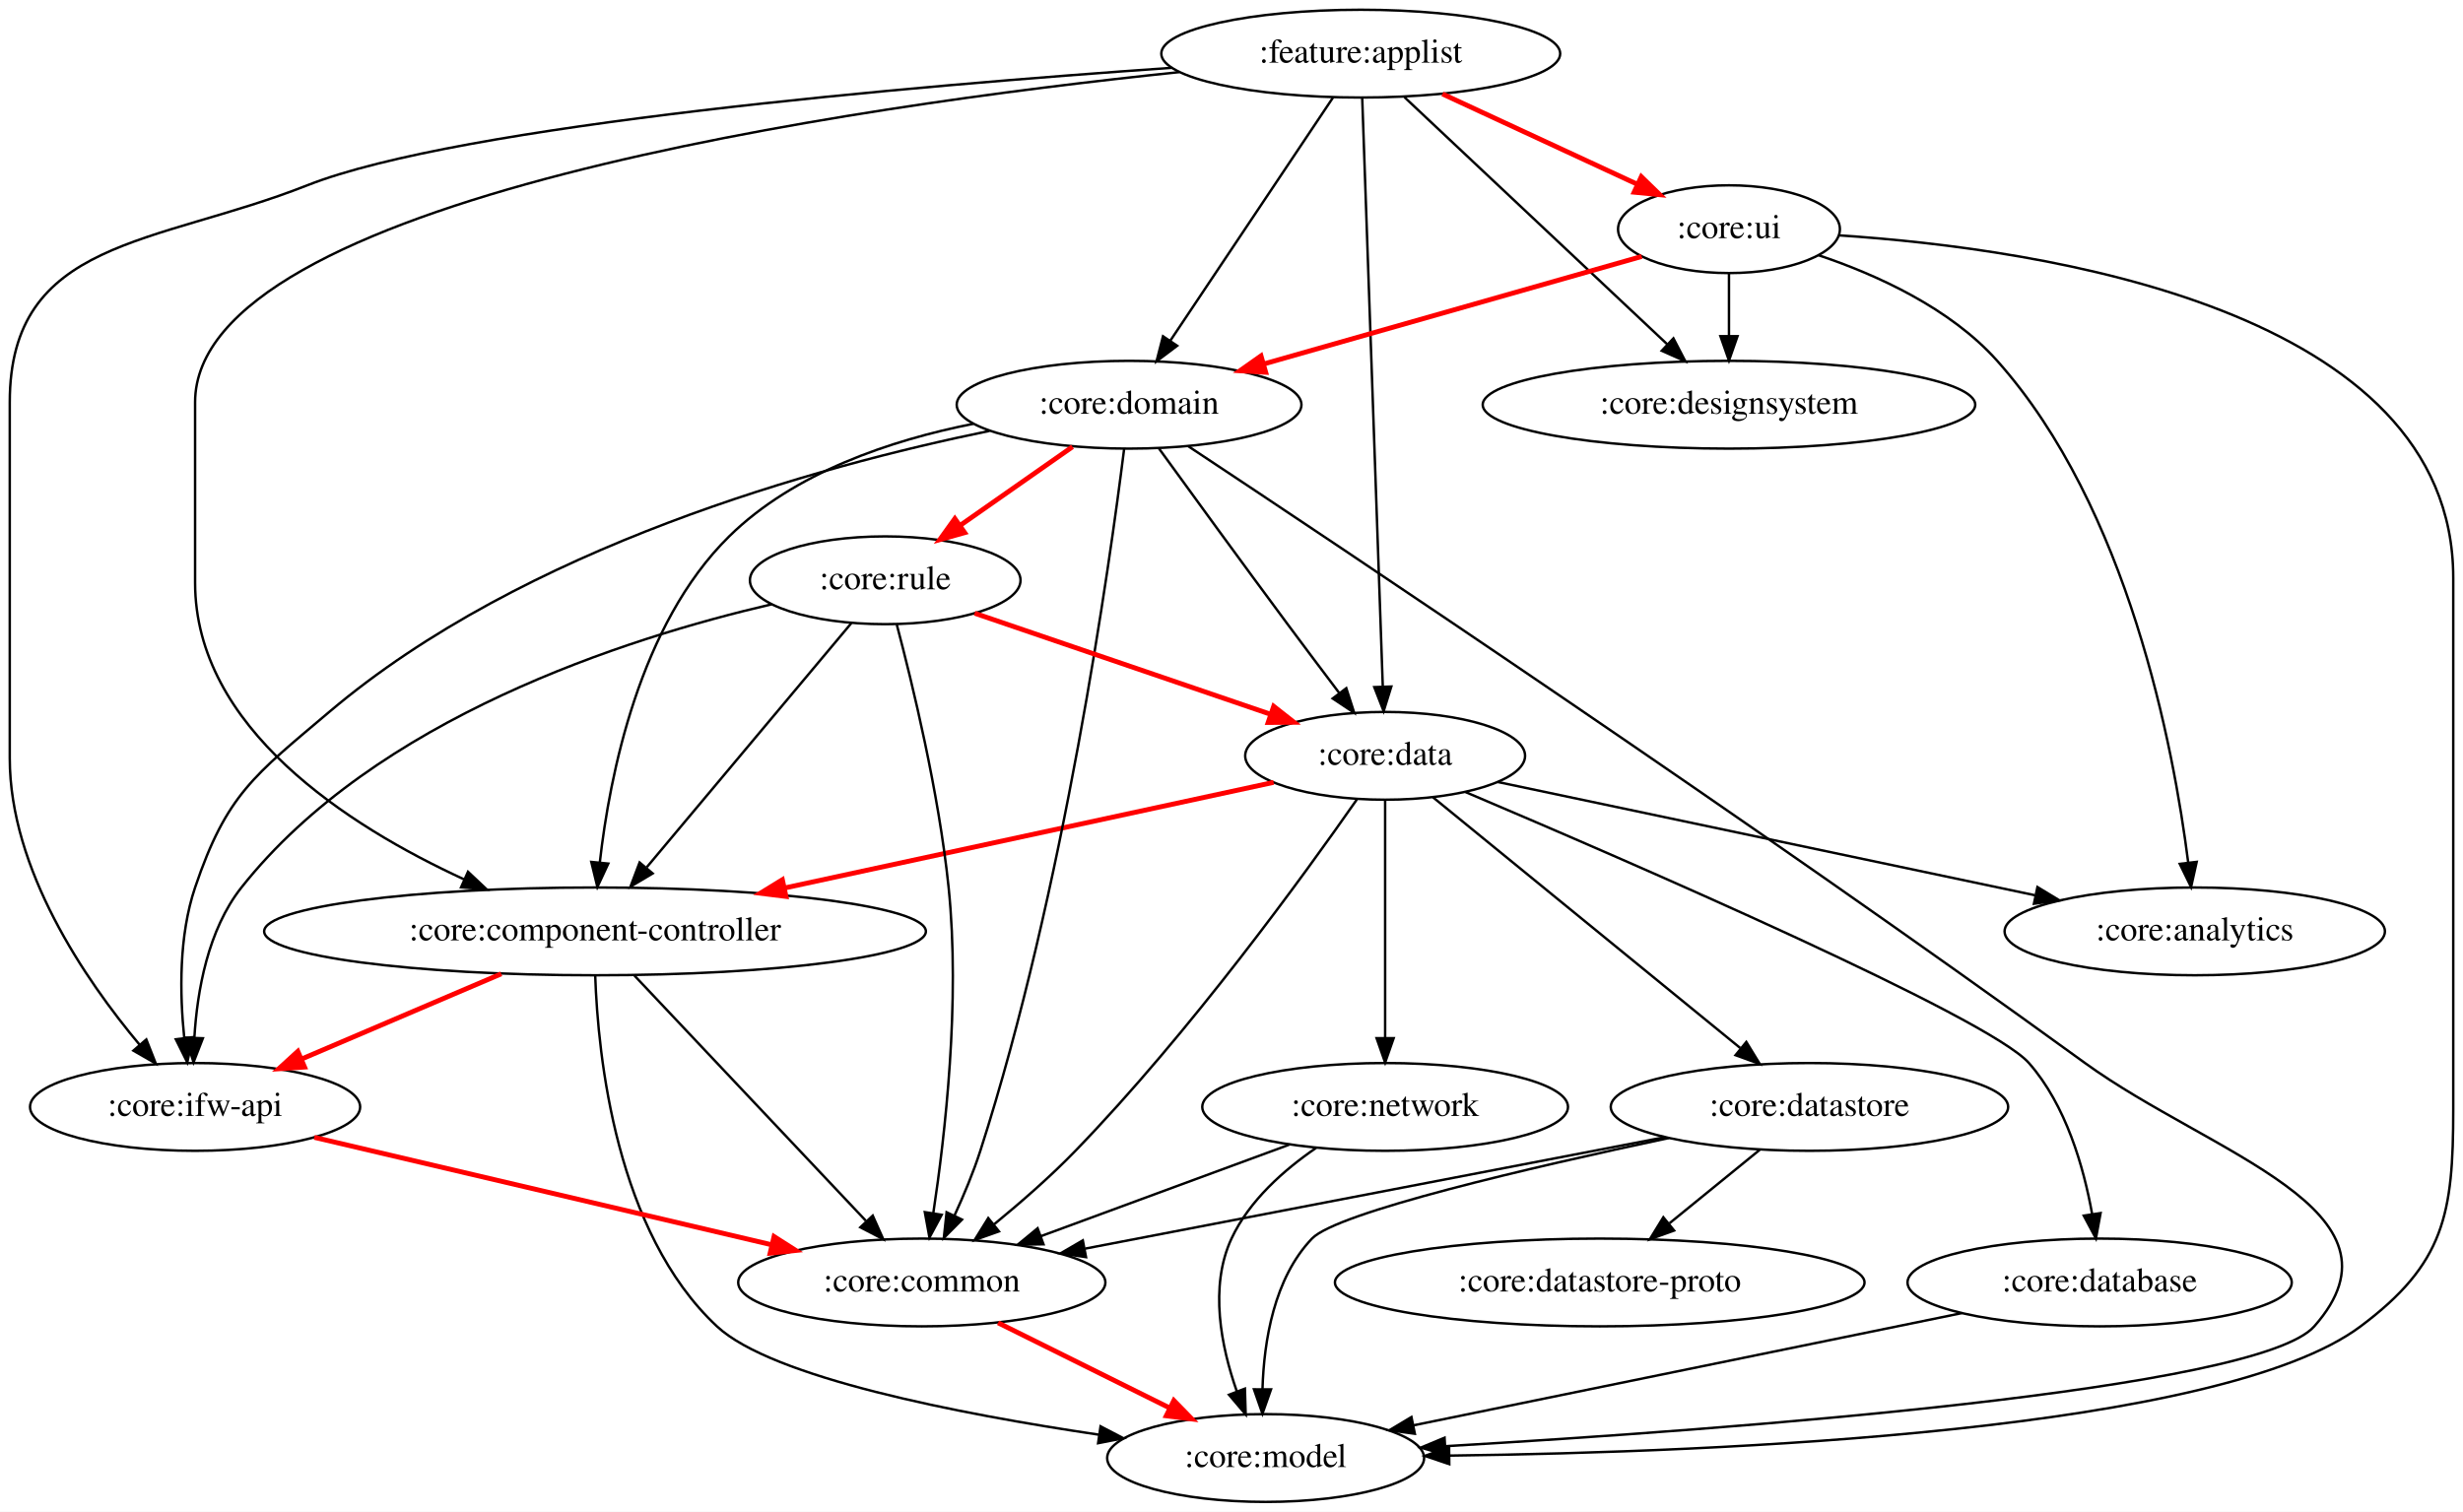
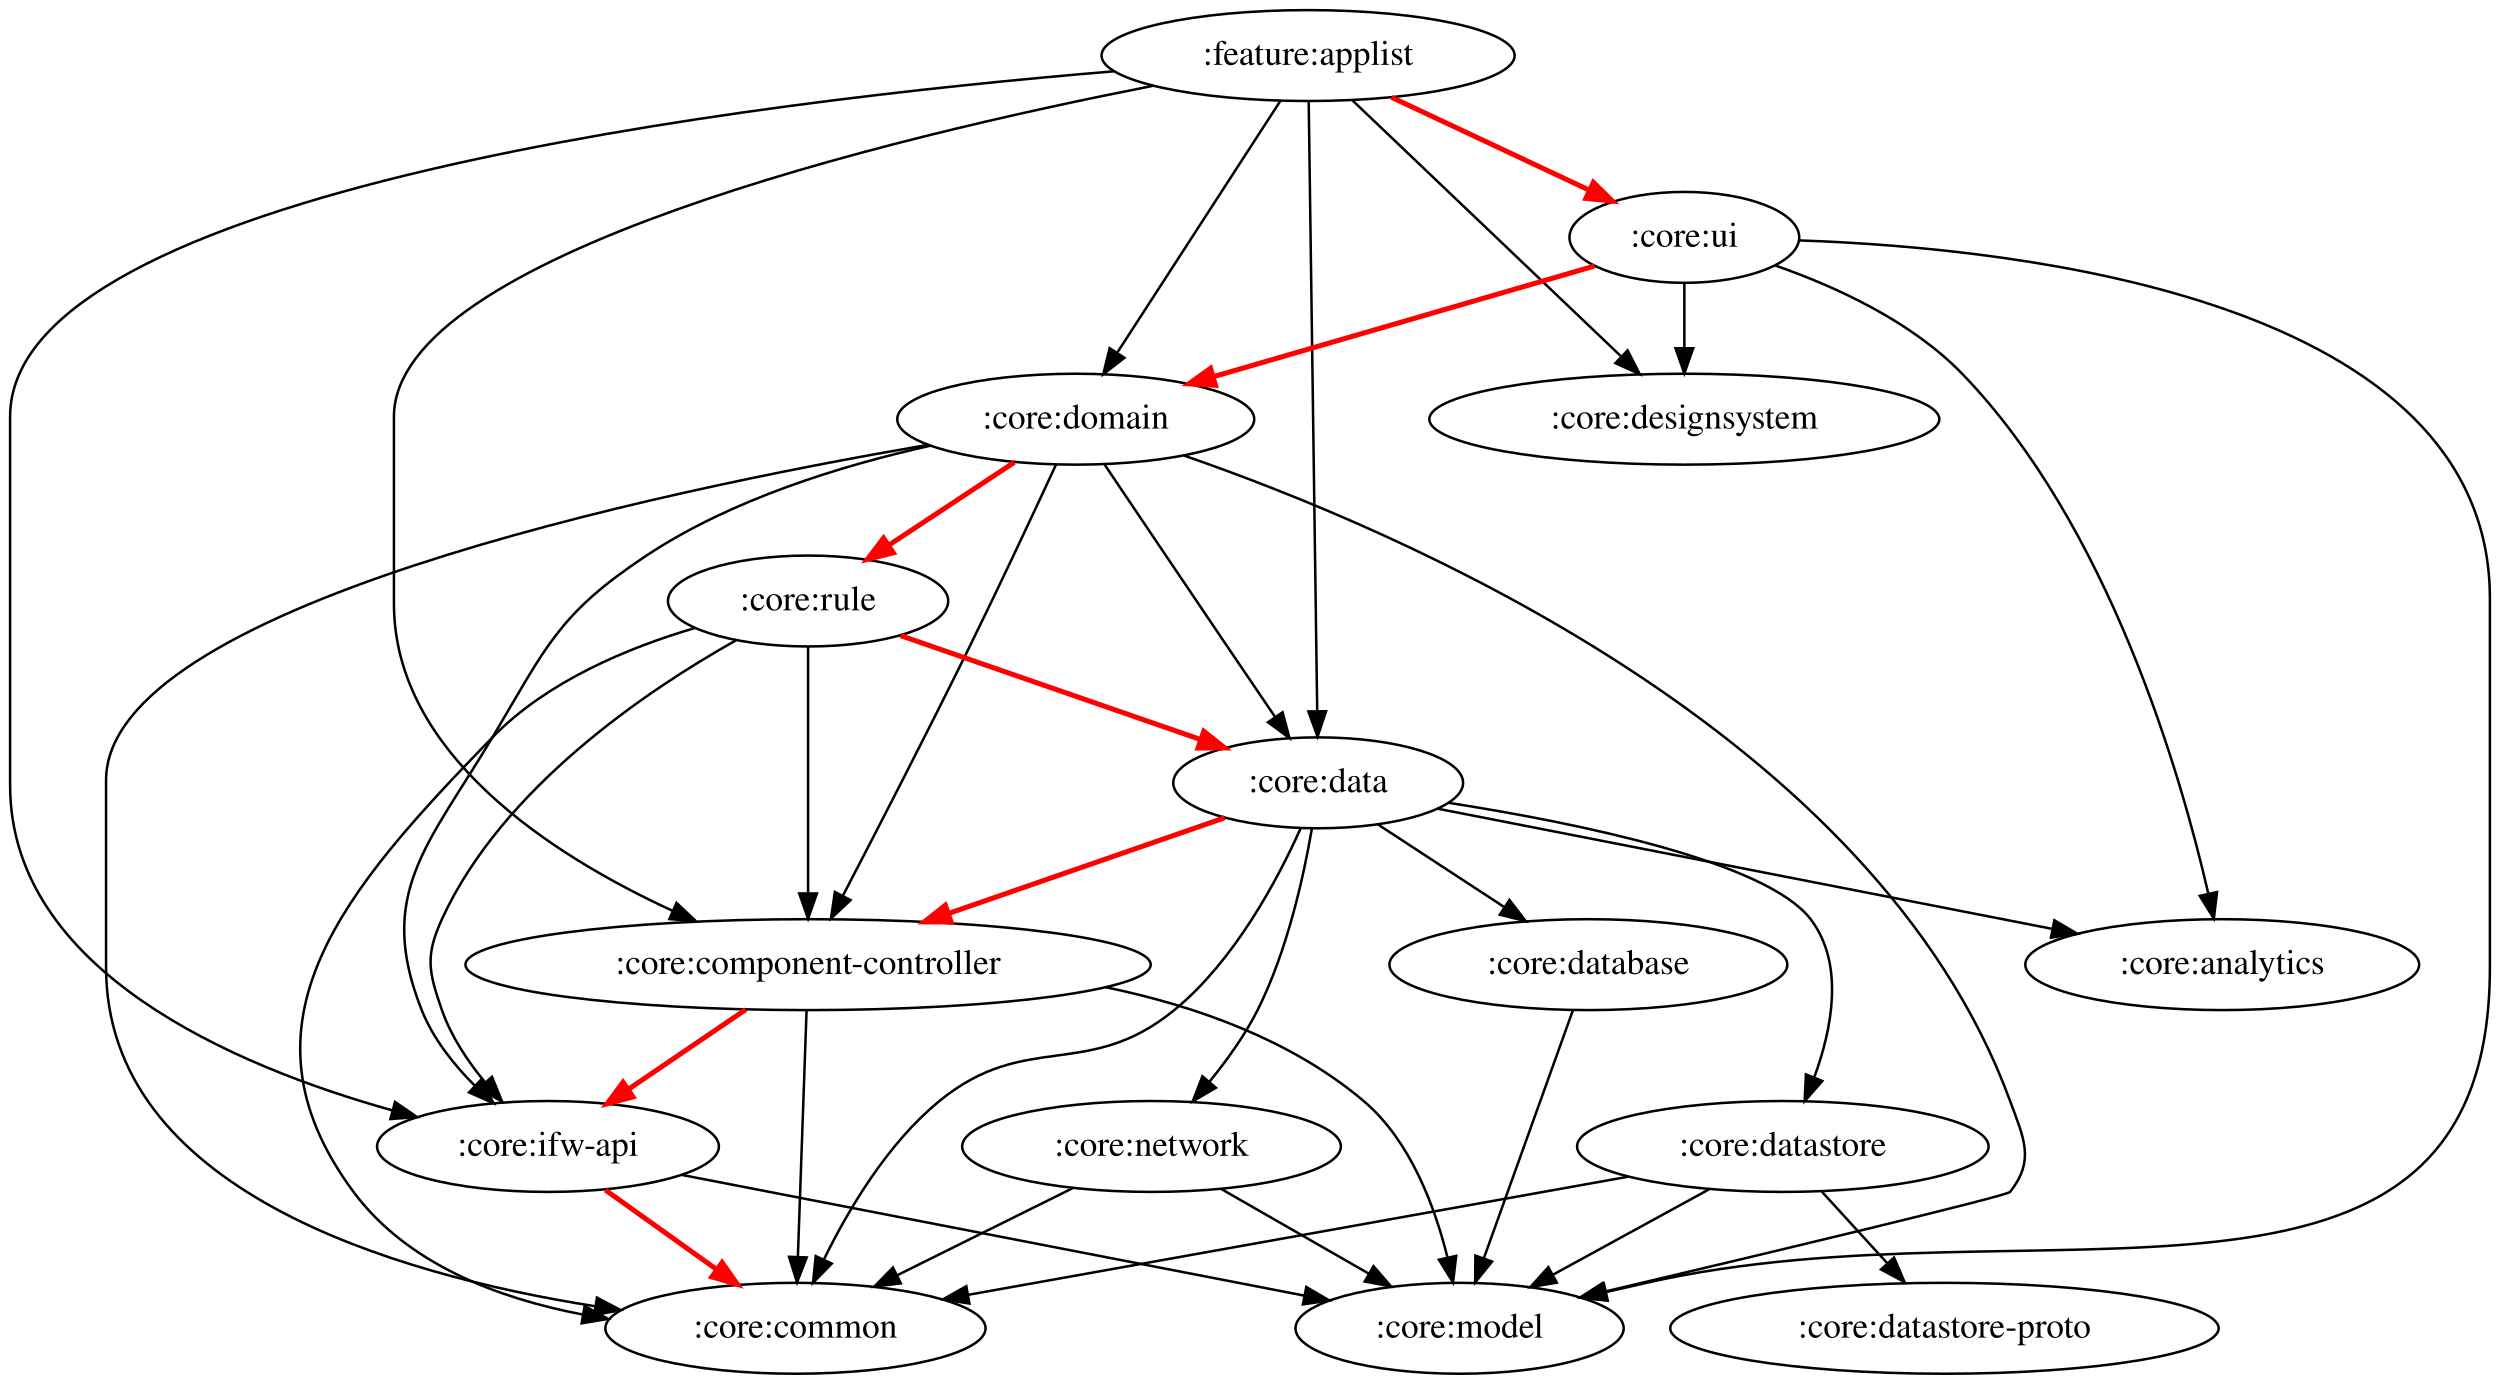
- <svg xmlns="http://www.w3.org/2000/svg" width="1010pt" height="620pt" viewBox="0.00 0.00 1010.00 620.00">
-   <g id="graph0" class="graph" transform="scale(1 1) rotate(0) translate(4 616)">
-     <polygon fill="white" stroke="transparent" points="-4,4 -4,-616 1006,-616 1006,4 -4,4" />
+ <svg xmlns="http://www.w3.org/2000/svg" width="990pt" height="548pt" viewBox="0.00 0.00 990.00 548.00">
+   <g id="graph0" class="graph" transform="scale(1 1) rotate(0) translate(4 544)">
+     <polygon fill="white" stroke="transparent" points="-4,4 -4,-544 986,-544 986,4 -4,4" />
    <g id="node1" class="node">
-       <ellipse fill="none" stroke="black" cx="554" cy="-594" rx="81.79" ry="18" />
-       <text text-anchor="middle" x="554" y="-590.3" font-family="Times,serif" font-size="14.00">:feature:applist</text>
+       <ellipse fill="none" stroke="black" cx="514" cy="-522" rx="81.79" ry="18" />
+       <text text-anchor="middle" x="514" y="-518.3" font-family="Times,serif" font-size="14.00">:feature:applist</text>
    </g>
    <g id="node2" class="node">
-       <ellipse fill="none" stroke="black" cx="705" cy="-522" rx="45.49" ry="18" />
-       <text text-anchor="middle" x="705" y="-518.3" font-family="Times,serif" font-size="14.00">:core:ui</text>
+       <ellipse fill="none" stroke="black" cx="663" cy="-450" rx="45.49" ry="18" />
+       <text text-anchor="middle" x="663" y="-446.3" font-family="Times,serif" font-size="14.00">:core:ui</text>
    </g>
    <g id="edge1" class="edge">
-       <path fill="none" stroke="red" stroke-width="2" d="M587.51,-577.46C611.14,-566.51 642.8,-551.83 667.31,-540.47" />
-       <polygon fill="red" stroke="red" stroke-width="2" points="669.05,-543.52 676.65,-536.14 666.11,-537.17 669.05,-543.52" />
+       <path fill="none" stroke="red" stroke-width="2" d="M547.07,-505.46C570.23,-494.58 601.22,-480.02 625.34,-468.69" />
+       <polygon fill="red" stroke="red" stroke-width="2" points="626.98,-471.79 634.54,-464.37 624,-465.45 626.98,-471.79" />
    </g>
    <g id="node3" class="node">
-       <ellipse fill="none" stroke="black" cx="705" cy="-450" rx="100.98" ry="18" />
-       <text text-anchor="middle" x="705" y="-446.3" font-family="Times,serif" font-size="14.00">:core:designsystem</text>
+       <ellipse fill="none" stroke="black" cx="663" cy="-378" rx="100.98" ry="18" />
+       <text text-anchor="middle" x="663" y="-374.3" font-family="Times,serif" font-size="14.00">:core:designsystem</text>
    </g>
    <g id="edge2" class="edge">
-       <path fill="none" stroke="black" d="M571.91,-576.15C598.71,-550.96 649.31,-503.37 679.81,-474.68" />
-       <polygon fill="black" stroke="black" points="682.22,-477.23 687.11,-467.82 677.43,-472.13 682.22,-477.23" />
+       <path fill="none" stroke="black" d="M531.68,-504.15C558,-479.07 607.63,-431.77 637.76,-403.05" />
+       <polygon fill="black" stroke="black" points="640.52,-405.26 645.35,-395.82 635.69,-400.19 640.52,-405.26" />
    </g>
    <g id="node4" class="node">
-       <ellipse fill="none" stroke="black" cx="240" cy="-234" rx="135.68" ry="18" />
-       <text text-anchor="middle" x="240" y="-230.3" font-family="Times,serif" font-size="14.00">:core:component-controller</text>
+       <ellipse fill="none" stroke="black" cx="316" cy="-162" rx="135.68" ry="18" />
+       <text text-anchor="middle" x="316" y="-158.3" font-family="Times,serif" font-size="14.00">:core:component-controller</text>
    </g>
    <g id="edge3" class="edge">
-       <path fill="none" stroke="black" d="M479.57,-586.42C345.23,-572.48 76,-534.16 76,-451 76,-451 76,-451 76,-377 76,-317.51 138.45,-277.37 186.27,-255.35" />
-       <polygon fill="black" stroke="black" points="187.91,-258.45 195.62,-251.19 185.06,-252.06 187.91,-258.45" />
+       <path fill="none" stroke="black" d="M452.59,-510.02C349.31,-489.79 152,-442.8 152,-379 152,-379 152,-379 152,-305 152,-245.51 214.45,-205.37 262.27,-183.35" />
+       <polygon fill="black" stroke="black" points="263.91,-186.45 271.62,-179.19 261.06,-180.06 263.91,-186.45" />
    </g>
    <g id="node5" class="node">
-       <ellipse fill="none" stroke="black" cx="564" cy="-306" rx="57.39" ry="18" />
-       <text text-anchor="middle" x="564" y="-302.3" font-family="Times,serif" font-size="14.00">:core:data</text>
+       <ellipse fill="none" stroke="black" cx="518" cy="-234" rx="57.39" ry="18" />
+       <text text-anchor="middle" x="518" y="-230.3" font-family="Times,serif" font-size="14.00">:core:data</text>
    </g>
    <g id="edge4" class="edge">
-       <path fill="none" stroke="black" d="M554.6,-575.97C556.26,-528.29 560.99,-393.18 563.03,-334.63" />
-       <polygon fill="black" stroke="black" points="566.54,-334.42 563.39,-324.31 559.55,-334.18 566.54,-334.42" />
+       <path fill="none" stroke="black" d="M514.24,-503.97C514.91,-456.29 516.79,-321.18 517.61,-262.63" />
+       <polygon fill="black" stroke="black" points="521.12,-262.35 517.76,-252.31 514.12,-262.26 521.12,-262.35" />
    </g>
    <g id="node6" class="node">
-       <ellipse fill="none" stroke="black" cx="459" cy="-450" rx="70.69" ry="18" />
-       <text text-anchor="middle" x="459" y="-446.3" font-family="Times,serif" font-size="14.00">:core:domain</text>
+       <ellipse fill="none" stroke="black" cx="422" cy="-378" rx="70.69" ry="18" />
+       <text text-anchor="middle" x="422" y="-374.3" font-family="Times,serif" font-size="14.00">:core:domain</text>
    </g>
    <g id="edge5" class="edge">
-       <path fill="none" stroke="black" d="M542.73,-576.15C526.16,-551.39 495.11,-504.97 475.83,-476.16" />
-       <polygon fill="black" stroke="black" points="478.73,-474.19 470.26,-467.82 472.91,-478.08 478.73,-474.19" />
+       <path fill="none" stroke="black" d="M503.09,-504.15C487.11,-479.49 457.23,-433.37 438.54,-404.53" />
+       <polygon fill="black" stroke="black" points="441.28,-402.31 432.9,-395.82 435.4,-406.12 441.28,-402.31" />
    </g>
    <g id="node7" class="node">
-       <ellipse fill="none" stroke="black" cx="76" cy="-162" rx="67.69" ry="18" />
-       <text text-anchor="middle" x="76" y="-158.3" font-family="Times,serif" font-size="14.00">:core:ifw-api</text>
+       <ellipse fill="none" stroke="black" cx="213" cy="-90" rx="67.69" ry="18" />
+       <text text-anchor="middle" x="213" y="-86.3" font-family="Times,serif" font-size="14.00">:core:ifw-api</text>
    </g>
    <g id="edge6" class="edge">
-       <path fill="none" stroke="black" d="M476.44,-588.18C370.01,-580.77 184.72,-564.77 122,-540 59.58,-515.34 0,-518.12 0,-451 0,-451 0,-451 0,-305 0,-259.39 30.86,-214.25 53.25,-187.5" />
-       <polygon fill="black" stroke="black" points="56,-189.67 59.88,-179.81 50.7,-185.09 56,-189.67" />
+       <path fill="none" stroke="black" d="M437.05,-515.76C293.66,-503.86 0,-468.57 0,-379 0,-379 0,-379 0,-233 0,-159.7 88.41,-121.91 151.31,-104.3" />
+       <polygon fill="black" stroke="black" points="152.42,-107.62 161.17,-101.64 150.6,-100.86 152.42,-107.62" />
    </g>
    <g id="edge8" class="edge">
-       <path fill="none" stroke="black" d="M705,-503.7C705,-495.98 705,-486.71 705,-478.11" />
-       <polygon fill="black" stroke="black" points="708.5,-478.1 705,-468.1 701.5,-478.1 708.5,-478.1" />
+       <path fill="none" stroke="black" d="M663,-431.7C663,-423.98 663,-414.71 663,-406.11" />
+       <polygon fill="black" stroke="black" points="666.5,-406.1 663,-396.1 659.5,-406.1 666.5,-406.1" />
    </g>
    <g id="edge10" class="edge">
-       <path fill="none" stroke="red" stroke-width="2" d="M669.23,-510.82C628.55,-499.25 561.64,-480.21 514.24,-466.72" />
-       <polygon fill="red" stroke="red" stroke-width="2" points="515.02,-463.3 504.44,-463.93 513.1,-470.03 515.02,-463.3" />
+       <path fill="none" stroke="red" stroke-width="2" d="M627.44,-438.67C587.67,-427.12 522.8,-408.28 476.59,-394.86" />
+       <polygon fill="red" stroke="red" stroke-width="2" points="477.32,-391.42 466.74,-391.99 475.37,-398.15 477.32,-391.42" />
    </g>
    <g id="node8" class="node">
-       <ellipse fill="none" stroke="black" cx="896" cy="-234" rx="77.99" ry="18" />
-       <text text-anchor="middle" x="896" y="-230.3" font-family="Times,serif" font-size="14.00">:core:analytics</text>
+       <ellipse fill="none" stroke="black" cx="876" cy="-162" rx="77.99" ry="18" />
+       <text text-anchor="middle" x="876" y="-158.3" font-family="Times,serif" font-size="14.00">:core:analytics</text>
    </g>
    <g id="edge7" class="edge">
-       <path fill="none" stroke="black" d="M741.68,-511.34C765.53,-503.33 795.67,-489.68 815,-468 868.81,-407.65 887.31,-309.59 893.31,-262.27" />
-       <polygon fill="black" stroke="black" points="896.8,-262.51 894.5,-252.17 889.85,-261.69 896.8,-262.51" />
+       <path fill="none" stroke="black" d="M698.86,-438.91C722.5,-430.68 752.73,-416.95 773,-396 831.19,-335.87 859.63,-237.36 870.51,-190.04" />
+       <polygon fill="black" stroke="black" points="873.94,-190.74 872.68,-180.22 867.1,-189.23 873.94,-190.74" />
    </g>
    <g id="node9" class="node">
-       <ellipse fill="none" stroke="black" cx="515" cy="-18" rx="64.99" ry="18" />
-       <text text-anchor="middle" x="515" y="-14.3" font-family="Times,serif" font-size="14.00">:core:model</text>
+       <ellipse fill="none" stroke="black" cx="574" cy="-18" rx="64.99" ry="18" />
+       <text text-anchor="middle" x="574" y="-14.3" font-family="Times,serif" font-size="14.00">:core:model</text>
    </g>
    <g id="edge9" class="edge">
-       <path fill="none" stroke="black" d="M750.11,-519.47C833.19,-514 1002,-489.31 1002,-379 1002,-379 1002,-379 1002,-161 1002,-117.99 998.44,-97.77 964,-72 906.64,-29.08 702.77,-20.42 590.51,-18.99" />
-       <polygon fill="black" stroke="black" points="590.31,-15.48 580.27,-18.87 590.23,-22.48 590.31,-15.48" />
+       <path fill="none" stroke="black" d="M708.7,-448.79C796.91,-445.73 982,-425.21 982,-307 982,-307 982,-307 982,-161 982,-2.5 802.56,-71.14 648,-36 642.78,-34.81 637.35,-33.57 631.91,-32.33" />
+       <polygon fill="black" stroke="black" points="632.69,-28.92 622.16,-30.1 631.12,-35.74 632.69,-28.92" />
+     </g>
+     <g id="edge31" class="edge">
+       <path fill="none" stroke="red" stroke-width="2" d="M291.33,-144.23C277.4,-134.77 259.84,-122.83 244.87,-112.66" />
+       <polygon fill="red" stroke="red" stroke-width="2" points="246.65,-109.63 236.41,-106.91 242.71,-115.42 246.65,-109.63" />
+     </g>
+     <g id="edge30" class="edge">
+       <path fill="none" stroke="black" d="M434.06,-153.01C470.05,-145.54 507.57,-132.03 536,-108 554.57,-92.3 564.29,-65.89 569.23,-45.91" />
+       <polygon fill="black" stroke="black" points="572.65,-46.66 571.4,-36.14 565.82,-45.14 572.65,-46.66" />
+     </g>
+     <g id="node10" class="node">
+       <ellipse fill="none" stroke="black" cx="311" cy="-18" rx="75.29" ry="18" />
+       <text text-anchor="middle" x="311" y="-14.3" font-family="Times,serif" font-size="14.00">:core:common</text>
+     </g>
+     <g id="edge29" class="edge">
+       <path fill="none" stroke="black" d="M315.4,-143.87C314.54,-119.67 312.98,-75.21 311.96,-46.39" />
+       <polygon fill="black" stroke="black" points="315.46,-46.06 311.61,-36.19 308.46,-46.31 315.46,-46.06" />
+     </g>
+     <g id="edge22" class="edge">
+       <path fill="none" stroke="red" stroke-width="2" d="M480.95,-220.16C450.34,-209.55 406.42,-194.33 371.6,-182.27" />
+       <polygon fill="red" stroke="red" stroke-width="2" points="372.63,-178.92 362.03,-178.95 370.34,-185.53 372.63,-178.92" />
+     </g>
+     <g id="edge21" class="edge">
+       <path fill="none" stroke="black" d="M565.17,-223.78C627.42,-211.6 737.41,-190.1 808.47,-176.2" />
+       <polygon fill="black" stroke="black" points="809.52,-179.57 818.66,-174.21 808.18,-172.7 809.52,-179.57" />
+     </g>
+     <g id="edge17" class="edge">
+       <path fill="none" stroke="black" d="M511.04,-215.95C502.16,-196.13 485.01,-163.62 461,-144 426.68,-115.95 402.32,-136.05 368,-108 347.46,-91.21 331.94,-65 322.32,-45.36" />
+       <polygon fill="black" stroke="black" points="325.37,-43.62 317.96,-36.05 319.03,-46.59 325.37,-43.62" />
+     </g>
+     <g id="node12" class="node">
+       <ellipse fill="none" stroke="black" cx="625" cy="-162" rx="78.79" ry="18" />
+       <text text-anchor="middle" x="625" y="-158.3" font-family="Times,serif" font-size="14.00">:core:database</text>
+     </g>
+     <g id="edge18" class="edge">
+       <path fill="none" stroke="black" d="M541.75,-217.46C556.4,-207.88 575.41,-195.44 591.57,-184.87" />
+       <polygon fill="black" stroke="black" points="593.75,-187.63 600.2,-179.22 589.92,-181.77 593.75,-187.63" />
+     </g>
+     <g id="node13" class="node">
+       <ellipse fill="none" stroke="black" cx="702" cy="-90" rx="81.49" ry="18" />
+       <text text-anchor="middle" x="702" y="-86.3" font-family="Times,serif" font-size="14.00">:core:datastore</text>
+     </g>
+     <g id="edge19" class="edge">
+       <path fill="none" stroke="black" d="M569.63,-226.09C621.33,-217.99 695.63,-202.71 713,-180 726.53,-162.31 721.5,-136.59 714.43,-117.35" />
+       <polygon fill="black" stroke="black" points="717.63,-115.92 710.64,-107.95 711.14,-118.54 717.63,-115.92" />
+     </g>
+     <g id="node14" class="node">
+       <ellipse fill="none" stroke="black" cx="452" cy="-90" rx="74.99" ry="18" />
+       <text text-anchor="middle" x="452" y="-86.3" font-family="Times,serif" font-size="14.00">:core:network</text>
+     </g>
+     <g id="edge20" class="edge">
+       <path fill="none" stroke="black" d="M515.5,-215.86C512.34,-197.37 505.81,-167.44 494,-144 488.96,-133.99 481.83,-124.07 474.88,-115.57" />
+       <polygon fill="black" stroke="black" points="477.49,-113.24 468.34,-107.9 472.16,-117.78 477.49,-113.24" />
+     </g>
+     <g id="edge14" class="edge">
+       <path fill="none" stroke="black" d="M414.11,-359.86C405.79,-341.88 392.21,-312.84 380,-288 363.11,-253.66 342.88,-214.44 329.75,-189.24" />
+       <polygon fill="black" stroke="black" points="332.81,-187.55 325.08,-180.3 326.61,-190.79 332.81,-187.55" />
+     </g>
+     <g id="edge11" class="edge">
+       <path fill="none" stroke="black" d="M433.48,-359.93C445.55,-342 465.08,-313 482,-288 488.17,-278.88 494.95,-268.89 500.95,-260.06" />
+       <polygon fill="black" stroke="black" points="503.91,-261.94 506.64,-251.7 498.12,-258 503.91,-261.94" />
+     </g>
+     <g id="edge15" class="edge">
+       <path fill="none" stroke="black" d="M364.14,-367.43C329.49,-359.72 285.76,-346.37 252,-324 217.04,-300.84 212.45,-288.04 191,-252 165.64,-209.39 144.69,-190.08 163,-144 167.48,-132.73 175.62,-122.46 184.05,-114.03" />
+       <polygon fill="black" stroke="black" points="186.53,-116.5 191.45,-107.11 181.75,-111.39 186.53,-116.5" />
+     </g>
+     <g id="edge12" class="edge">
+       <path fill="none" stroke="black" d="M464.94,-363.57C550.47,-333.98 738.48,-253.96 792,-108 797.51,-92.98 801.89,-84.58 792,-72 790.73,-70.38 695.91,-47.75 631.75,-32.59" />
+       <polygon fill="black" stroke="black" points="632.28,-29.12 621.74,-30.22 630.67,-35.93 632.28,-29.12" />
+     </g>
+     <g id="edge13" class="edge">
+       <path fill="none" stroke="black" d="M363.26,-367.82C255.69,-349.35 38,-303.5 38,-235 38,-235 38,-235 38,-161 38,-73.01 151.01,-39.46 231.61,-26.73" />
+       <polygon fill="black" stroke="black" points="232.39,-30.15 241.76,-25.2 231.35,-23.22 232.39,-30.15" />
+     </g>
+     <g id="node11" class="node">
+       <ellipse fill="none" stroke="black" cx="316" cy="-306" rx="55.49" ry="18" />
+       <text text-anchor="middle" x="316" y="-302.3" font-family="Times,serif" font-size="14.00">:core:rule</text>
+     </g>
+     <g id="edge16" class="edge">
+       <path fill="none" stroke="red" stroke-width="2" d="M397.68,-360.94C382.93,-351.2 363.94,-338.66 347.98,-328.12" />
+       <polygon fill="red" stroke="red" stroke-width="2" points="349.75,-325.09 339.48,-322.5 345.89,-330.93 349.75,-325.09" />
+     </g>
+     <g id="edge33" class="edge">
+       <path fill="none" stroke="black" d="M265.88,-78.75C331.49,-66.02 443.16,-44.37 512.53,-30.92" />
+       <polygon fill="black" stroke="black" points="513.29,-34.34 522.44,-29 511.96,-27.47 513.29,-34.34" />
    </g>
    <g id="edge32" class="edge">
-       <path fill="none" stroke="red" stroke-width="2" d="M201.55,-216.59C177.04,-206.13 145.21,-192.54 119.73,-181.67" />
-       <polygon fill="red" stroke="red" stroke-width="2" points="120.88,-178.35 110.31,-177.64 118.13,-184.79 120.88,-178.35" />
-     </g>
-     <g id="edge31" class="edge">
-       <path fill="none" stroke="black" d="M240.08,-215.8C241.21,-182.84 248.58,-110.63 290,-72 312.53,-50.99 388.96,-36.12 446.54,-27.58" />
-       <polygon fill="black" stroke="black" points="447.3,-31 456.69,-26.11 446.3,-24.08 447.3,-31" />
-     </g>
-     <g id="node10" class="node">
-       <ellipse fill="none" stroke="black" cx="374" cy="-90" rx="75.29" ry="18" />
-       <text text-anchor="middle" x="374" y="-86.3" font-family="Times,serif" font-size="14.00">:core:common</text>
-     </g>
-     <g id="edge30" class="edge">
-       <path fill="none" stroke="black" d="M256.16,-215.87C279.83,-190.79 324.04,-143.95 351.06,-115.31" />
-       <polygon fill="black" stroke="black" points="353.88,-117.42 358.2,-107.75 348.79,-112.62 353.88,-117.42" />
-     </g>
-     <g id="edge22" class="edge">
-       <path fill="none" stroke="red" stroke-width="2" d="M518.27,-295.12C466.19,-283.87 380.24,-265.3 317.62,-251.77" />
-       <polygon fill="red" stroke="red" stroke-width="2" points="318.3,-248.34 307.78,-249.64 316.82,-255.18 318.3,-248.34" />
-     </g>
-     <g id="edge21" class="edge">
-       <path fill="none" stroke="black" d="M610.16,-295.27C667.41,-283.2 765.38,-262.54 830.41,-248.83" />
-       <polygon fill="black" stroke="black" points="831.49,-252.18 840.55,-246.69 830.05,-245.33 831.49,-252.18" />
-     </g>
-     <g id="edge17" class="edge">
-       <path fill="none" stroke="black" d="M552.41,-288.1C531.23,-257.73 484.07,-192.58 437,-144 426.78,-133.45 414.6,-122.82 403.7,-113.89" />
-       <polygon fill="black" stroke="black" points="405.64,-110.96 395.66,-107.41 401.25,-116.41 405.64,-110.96" />
-     </g>
-     <g id="node12" class="node">
-       <ellipse fill="none" stroke="black" cx="857" cy="-90" rx="78.79" ry="18" />
-       <text text-anchor="middle" x="857" y="-86.3" font-family="Times,serif" font-size="14.00">:core:database</text>
-     </g>
-     <g id="edge18" class="edge">
-       <path fill="none" stroke="black" d="M596.97,-291.13C664.06,-262.66 811.5,-198.75 828,-180 843.22,-162.71 850.48,-137.28 853.92,-118.03" />
-       <polygon fill="black" stroke="black" points="857.39,-118.47 855.47,-108.05 850.48,-117.4 857.39,-118.47" />
-     </g>
-     <g id="node13" class="node">
-       <ellipse fill="none" stroke="black" cx="738" cy="-162" rx="81.49" ry="18" />
-       <text text-anchor="middle" x="738" y="-158.3" font-family="Times,serif" font-size="14.00">:core:datastore</text>
-     </g>
-     <g id="edge19" class="edge">
-       <path fill="none" stroke="black" d="M583.62,-288.99C614.4,-263.87 674.15,-215.11 709.61,-186.17" />
-       <polygon fill="black" stroke="black" points="712.11,-188.65 717.64,-179.61 707.68,-183.22 712.11,-188.65" />
-     </g>
-     <g id="node14" class="node">
-       <ellipse fill="none" stroke="black" cx="564" cy="-162" rx="74.99" ry="18" />
-       <text text-anchor="middle" x="564" y="-158.3" font-family="Times,serif" font-size="14.00">:core:network</text>
-     </g>
-     <g id="edge20" class="edge">
-       <path fill="none" stroke="black" d="M564,-287.87C564,-263.67 564,-219.21 564,-190.39" />
-       <polygon fill="black" stroke="black" points="567.5,-190.19 564,-180.19 560.5,-190.19 567.5,-190.19" />
-     </g>
-     <g id="edge14" class="edge">
-       <path fill="none" stroke="black" d="M395.07,-442.17C361.39,-435.48 321.67,-422.23 295,-396 258.17,-359.77 245.99,-297.89 241.97,-262.33" />
-       <polygon fill="black" stroke="black" points="245.44,-261.8 240.97,-252.19 238.47,-262.49 245.44,-261.8" />
-     </g>
-     <g id="edge11" class="edge">
-       <path fill="none" stroke="black" d="M471.14,-432.21C484.14,-414.28 505.41,-385.04 524,-360 530.87,-350.74 538.48,-340.63 545.2,-331.74" />
-       <polygon fill="black" stroke="black" points="548.07,-333.74 551.32,-323.66 542.49,-329.52 548.07,-333.74" />
-     </g>
-     <g id="edge15" class="edge">
-       <path fill="none" stroke="black" d="M401.76,-439.27C331.2,-424.78 210.87,-391.64 131,-324 100.27,-297.98 88.9,-290.15 76,-252 69.29,-232.15 69.69,-208.35 71.55,-190.36" />
-       <polygon fill="black" stroke="black" points="75.04,-190.61 72.8,-180.26 68.1,-189.75 75.04,-190.61" />
-     </g>
-     <g id="edge12" class="edge">
-       <path fill="none" stroke="black" d="M483.17,-433.05C545.06,-392.08 714.03,-279.35 851,-180 902.51,-142.64 987.15,-119.67 945,-72 921.84,-45.81 705.59,-29.71 588.88,-22.86" />
-       <polygon fill="black" stroke="black" points="588.78,-19.34 578.59,-22.26 588.37,-26.33 588.78,-19.34" />
-     </g>
-     <g id="edge13" class="edge">
-       <path fill="none" stroke="black" d="M456.96,-431.79C451.08,-384.8 432.32,-250.66 398,-144 395.15,-135.15 391.25,-125.82 387.42,-117.49" />
-       <polygon fill="black" stroke="black" points="390.49,-115.79 383.03,-108.27 384.17,-118.8 390.49,-115.79" />
-     </g>
-     <g id="node11" class="node">
-       <ellipse fill="none" stroke="black" cx="359" cy="-378" rx="55.49" ry="18" />
-       <text text-anchor="middle" x="359" y="-374.3" font-family="Times,serif" font-size="14.00">:core:rule</text>
-     </g>
-     <g id="edge16" class="edge">
-       <path fill="none" stroke="red" stroke-width="2" d="M435.81,-432.76C422.11,-423.18 404.6,-410.92 389.76,-400.53" />
-       <polygon fill="red" stroke="red" stroke-width="2" points="391.58,-397.53 381.38,-394.67 387.56,-403.27 391.58,-397.53" />
-     </g>
-     <g id="edge33" class="edge">
-       <path fill="none" stroke="red" stroke-width="2" d="M124.87,-149.52C176.09,-137.49 256.69,-118.56 312.27,-105.5" />
-       <polygon fill="red" stroke="red" stroke-width="2" points="313.41,-108.83 322.35,-103.13 311.81,-102.01 313.41,-108.83" />
+       <path fill="none" stroke="red" stroke-width="2" d="M235.73,-72.76C248.75,-63.47 265.28,-51.66 279.53,-41.48" />
+       <polygon fill="red" stroke="red" stroke-width="2" points="281.95,-44.05 288.05,-35.39 277.88,-38.35 281.95,-44.05" />
+     </g>
+     <g id="edge35" class="edge">
+       <path fill="none" stroke="black" d="M316,-287.87C316,-263.67 316,-219.21 316,-190.39" />
+       <polygon fill="black" stroke="black" points="319.5,-190.19 316,-180.19 312.5,-190.19 319.5,-190.19" />
+     </g>
+     <g id="edge36" class="edge">
+       <path fill="none" stroke="red" stroke-width="2" d="M352.58,-292.32C385.84,-280.8 435.08,-263.73 471.2,-251.22" />
+       <polygon fill="red" stroke="red" stroke-width="2" points="472.71,-254.4 481.01,-247.82 470.41,-247.79 472.71,-254.4" />
+     </g>
+     <g id="edge37" class="edge">
+       <path fill="none" stroke="black" d="M287.41,-290.41C252.42,-270.76 194.88,-232.12 171,-180 164.33,-165.45 165.74,-159.11 171,-144 174.63,-133.58 181.25,-123.67 188.18,-115.3" />
+       <polygon fill="black" stroke="black" points="190.83,-117.59 194.83,-107.78 185.59,-112.95 190.83,-117.59" />
+     </g>
+     <g id="edge34" class="edge">
+       <path fill="none" stroke="black" d="M271.38,-295.37C244.98,-287.62 212.59,-274.25 191,-252 132.75,-191.97 86.15,-139.18 136,-72 157.09,-43.58 193,-29.86 226.83,-23.43" />
+       <polygon fill="black" stroke="black" points="227.5,-26.86 236.77,-21.73 226.32,-19.96 227.5,-26.86" />
    </g>
    <g id="edge23" class="edge">
-       <path fill="none" stroke="red" stroke-width="2" d="M405.29,-73.46C426.02,-63.17 453.38,-49.59 475.59,-38.56" />
-       <polygon fill="red" stroke="red" stroke-width="2" points="477.36,-41.59 484.76,-34.01 474.25,-35.32 477.36,-41.59" />
-     </g>
-     <g id="edge35" class="edge">
-       <path fill="none" stroke="black" d="M345.12,-360.43C324.47,-335.8 285.51,-289.3 261.26,-260.37" />
-       <polygon fill="black" stroke="black" points="263.64,-257.76 254.54,-252.35 258.28,-262.26 263.64,-257.76" />
-     </g>
-     <g id="edge36" class="edge">
-       <path fill="none" stroke="red" stroke-width="2" d="M395.65,-364.49C429.59,-352.9 480.22,-335.61 517.1,-323.02" />
-       <polygon fill="red" stroke="red" stroke-width="2" points="518.3,-326.3 526.63,-319.76 516.03,-319.68 518.3,-326.3" />
-     </g>
-     <g id="edge37" class="edge">
-       <path fill="none" stroke="black" d="M312.46,-368.16C252.63,-354.26 149.91,-321.39 95,-252 81.25,-234.62 76.86,-209.57 75.71,-190.47" />
-       <polygon fill="black" stroke="black" points="79.2,-190.16 75.36,-180.29 72.2,-190.4 79.2,-190.16" />
-     </g>
-     <g id="edge34" class="edge">
-       <path fill="none" stroke="black" d="M363.75,-359.79C370.09,-335.84 380.98,-291.03 385,-252 389.82,-205.18 383.57,-150.47 378.71,-118.39" />
-       <polygon fill="black" stroke="black" points="382.16,-117.76 377.14,-108.43 375.24,-118.85 382.16,-117.76" />
+       <path fill="none" stroke="black" d="M618.85,-143.87C610.08,-119.46 593.91,-74.43 583.57,-45.64" />
+       <polygon fill="black" stroke="black" points="586.85,-44.42 580.17,-36.19 580.26,-46.78 586.85,-44.42" />
+     </g>
+     <g id="edge25" class="edge">
+       <path fill="none" stroke="black" d="M672.95,-73.12C654.62,-63.09 630.75,-50.04 611.06,-39.27" />
+       <polygon fill="black" stroke="black" points="612.5,-36.07 602.05,-34.34 609.14,-42.21 612.5,-36.07" />
+     </g>
+     <g id="edge26" class="edge">
+       <path fill="none" stroke="black" d="M640.91,-78.06C570.03,-65.37 453.48,-44.51 379.57,-31.28" />
+       <polygon fill="black" stroke="black" points="379.89,-27.78 369.43,-29.46 378.66,-34.67 379.89,-27.78" />
+     </g>
+     <g id="node15" class="node">
+       <ellipse fill="none" stroke="black" cx="766" cy="-18" rx="108.58" ry="18" />
+       <text text-anchor="middle" x="766" y="-14.3" font-family="Times,serif" font-size="14.00">:core:datastore-proto</text>
    </g>
    <g id="edge24" class="edge">
-       <path fill="none" stroke="black" d="M800.53,-77.44C738.49,-64.74 639.22,-44.43 575.59,-31.4" />
-       <polygon fill="black" stroke="black" points="576.19,-27.95 565.7,-29.38 574.79,-34.81 576.19,-27.95" />
-     </g>
-     <g id="edge26" class="edge">
-       <path fill="none" stroke="black" d="M680.35,-149.25C623.71,-137.2 544.28,-118.74 534,-108 518.42,-91.72 514.3,-65.97 513.71,-46.34" />
-       <polygon fill="black" stroke="black" points="517.21,-46.16 513.69,-36.17 510.21,-46.17 517.21,-46.16" />
+       <path fill="none" stroke="black" d="M717.49,-72.05C725.24,-63.58 734.76,-53.17 743.31,-43.82" />
+       <polygon fill="black" stroke="black" points="746.04,-46.02 750.21,-36.28 740.87,-41.29 746.04,-46.02" />
+     </g>
+     <g id="edge28" class="edge">
+       <path fill="none" stroke="black" d="M479.68,-73.12C496.96,-63.2 519.39,-50.34 538.03,-39.64" />
+       <polygon fill="black" stroke="black" points="539.91,-42.59 546.85,-34.58 536.43,-36.52 539.91,-42.59" />
    </g>
    <g id="edge27" class="edge">
-       <path fill="none" stroke="black" d="M678.71,-149.6C613.56,-137.07 509.14,-116.99 441.06,-103.9" />
-       <polygon fill="black" stroke="black" points="441.35,-100.39 430.87,-101.94 440.03,-107.26 441.35,-100.39" />
-     </g>
-     <g id="node15" class="node">
-       <ellipse fill="none" stroke="black" cx="652" cy="-90" rx="108.58" ry="18" />
-       <text text-anchor="middle" x="652" y="-86.3" font-family="Times,serif" font-size="14.00">:core:datastore-proto</text>
-     </g>
-     <g id="edge25" class="edge">
-       <path fill="none" stroke="black" d="M717.62,-144.41C706.56,-135.41 692.71,-124.14 680.59,-114.27" />
-       <polygon fill="black" stroke="black" points="682.5,-111.31 672.53,-107.71 678.08,-116.74 682.5,-111.31" />
-     </g>
-     <g id="edge29" class="edge">
-       <path fill="none" stroke="black" d="M535.68,-145.18C522.53,-136.17 508.24,-123.55 501,-108 491.81,-88.26 496.76,-63.67 503.18,-45.34" />
-       <polygon fill="black" stroke="black" points="506.5,-46.46 506.82,-35.87 499.97,-43.95 506.5,-46.46" />
-     </g>
-     <g id="edge28" class="edge">
-       <path fill="none" stroke="black" d="M524.63,-146.5C495.08,-135.61 454.44,-120.64 422.82,-108.99" />
-       <polygon fill="black" stroke="black" points="423.91,-105.66 413.32,-105.49 421.49,-112.23 423.91,-105.66" />
+       <path fill="none" stroke="black" d="M420.71,-73.46C400.26,-63.31 373.37,-49.96 351.32,-39.02" />
+       <polygon fill="black" stroke="black" points="352.72,-35.8 342.2,-34.49 349.61,-42.07 352.72,-35.8" />
    </g>
  </g>
</svg>
